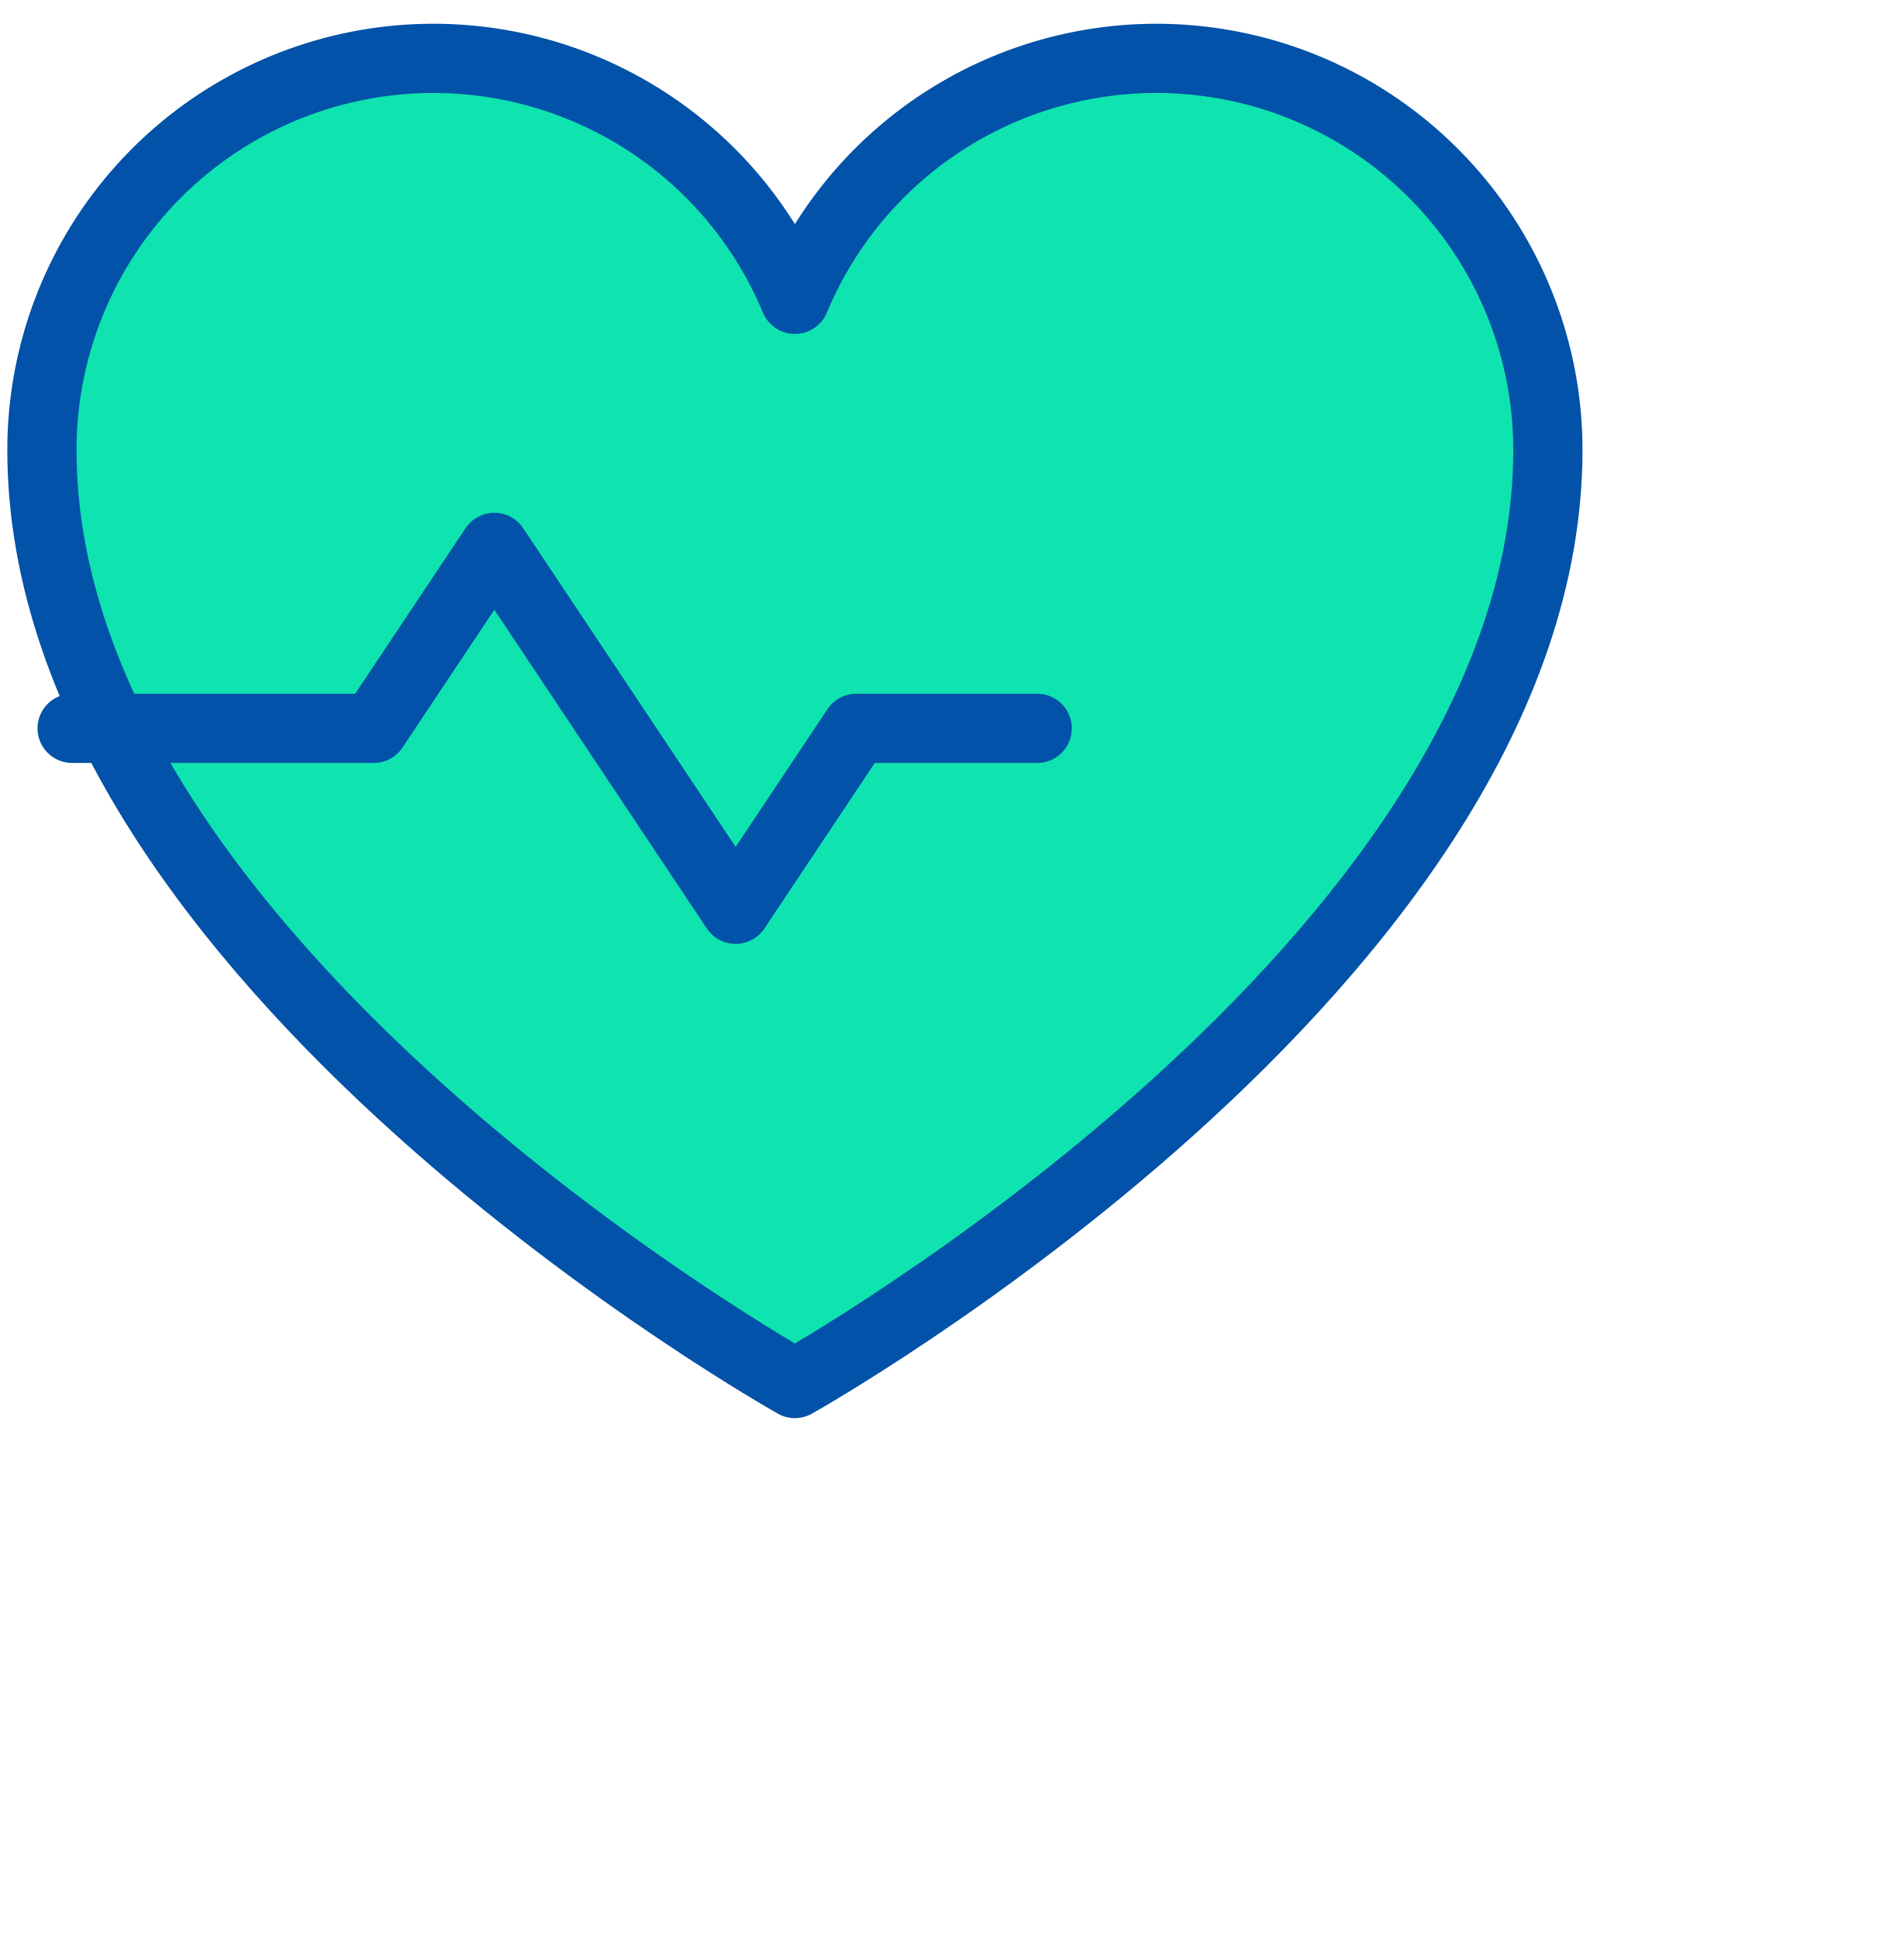
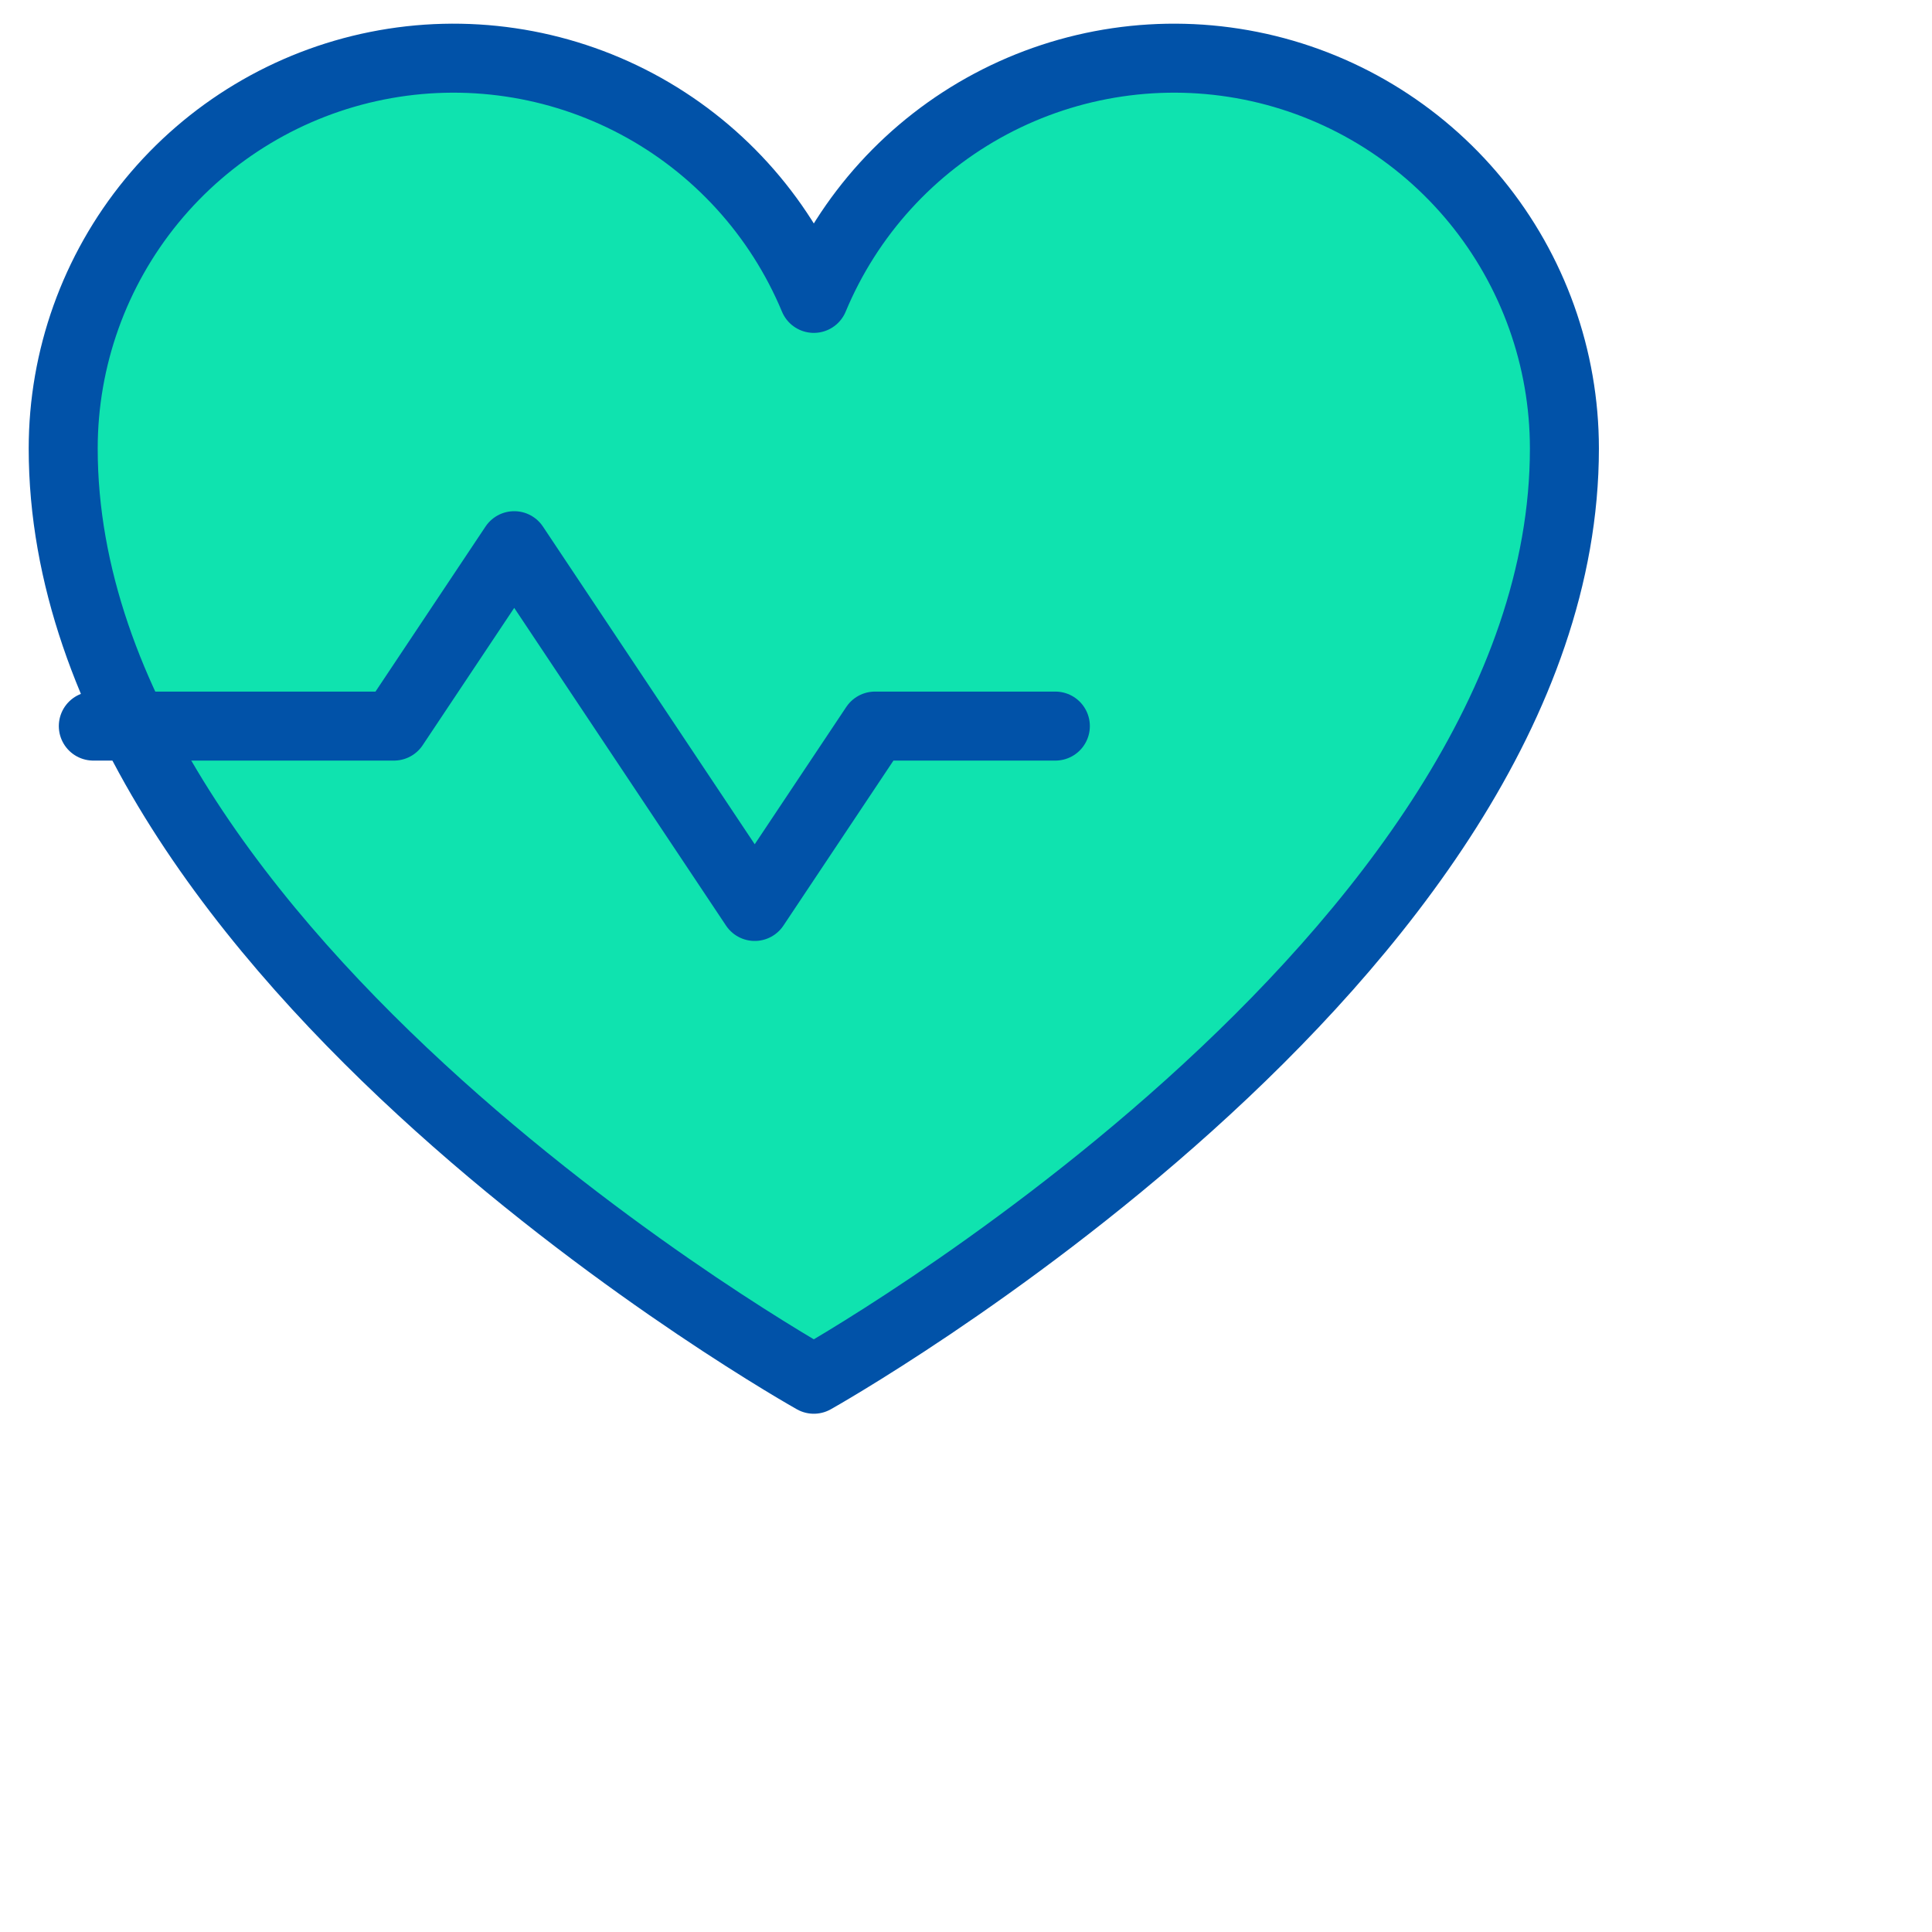
- <svg xmlns="http://www.w3.org/2000/svg" width="55" height="56" viewBox="0 0 55 56" fill="none">
-   <path d="M22.968 39.978C22.968 39.978 1.211 27.795 1.211 13C1.211 10.385 2.117 7.85 3.775 5.827C5.433 3.805 7.741 2.419 10.306 1.906C12.87 1.393 15.534 1.785 17.842 3.014C20.151 4.243 21.962 6.234 22.968 8.649C23.974 6.234 25.785 4.243 28.093 3.014C30.402 1.785 33.065 1.393 35.63 1.906C38.194 2.419 40.502 3.805 42.16 5.827C43.818 7.85 44.725 10.385 44.725 13C44.725 27.795 22.968 39.978 22.968 39.978Z" fill="#0FE3AF" stroke="#0152A8" stroke-width="2" stroke-linecap="round" stroke-linejoin="round" />
-   <path d="M2.084 21.046H10.798L14.284 15.817L21.255 26.274L24.741 21.046H29.969" stroke="#0152A8" stroke-width="2" stroke-linecap="round" stroke-linejoin="round" />
+ <svg xmlns="http://www.w3.org/2000/svg" width="56" height="56" viewBox="0 0 56 56" fill="none">
+   <path d="M23.589 39.978C23.589 39.978 1.832 27.795 1.832 13C1.832 10.385 2.738 7.85 4.396 5.827C6.054 3.805 8.362 2.419 10.927 1.906C13.491 1.393 16.154 1.785 18.463 3.014C20.771 4.243 22.583 6.234 23.589 8.649C24.595 6.234 26.406 4.243 28.714 3.014C31.023 1.785 33.686 1.393 36.251 1.906C38.815 2.419 41.123 3.805 42.781 5.827C44.439 7.85 45.345 10.385 45.345 13C45.345 27.795 23.589 39.978 23.589 39.978Z" fill="#0FE3AF" stroke="#0152A8" stroke-width="2" stroke-linecap="round" stroke-linejoin="round" />
+   <path d="M2.705 21.046H11.419L14.905 15.817L21.876 26.274L25.362 21.046H30.59" stroke="#0152A8" stroke-width="2" stroke-linecap="round" stroke-linejoin="round" />
</svg>
